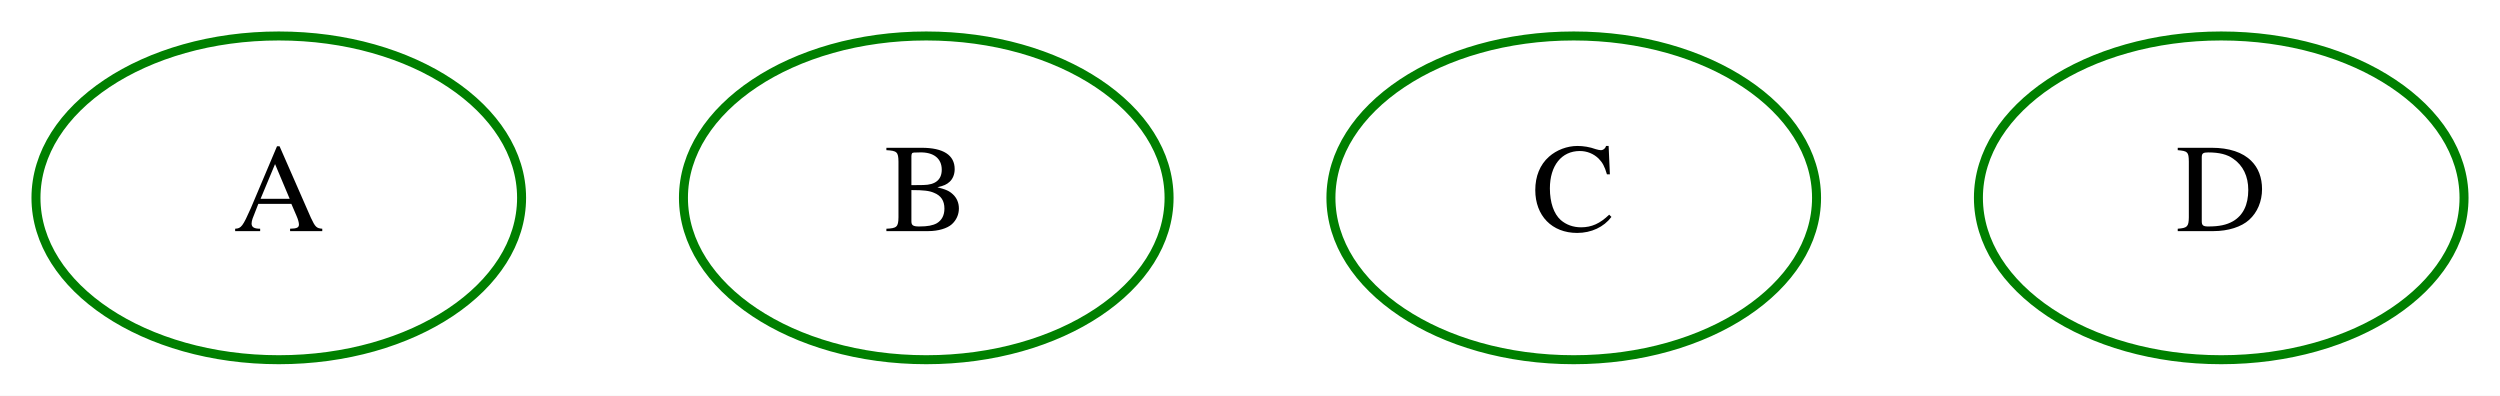
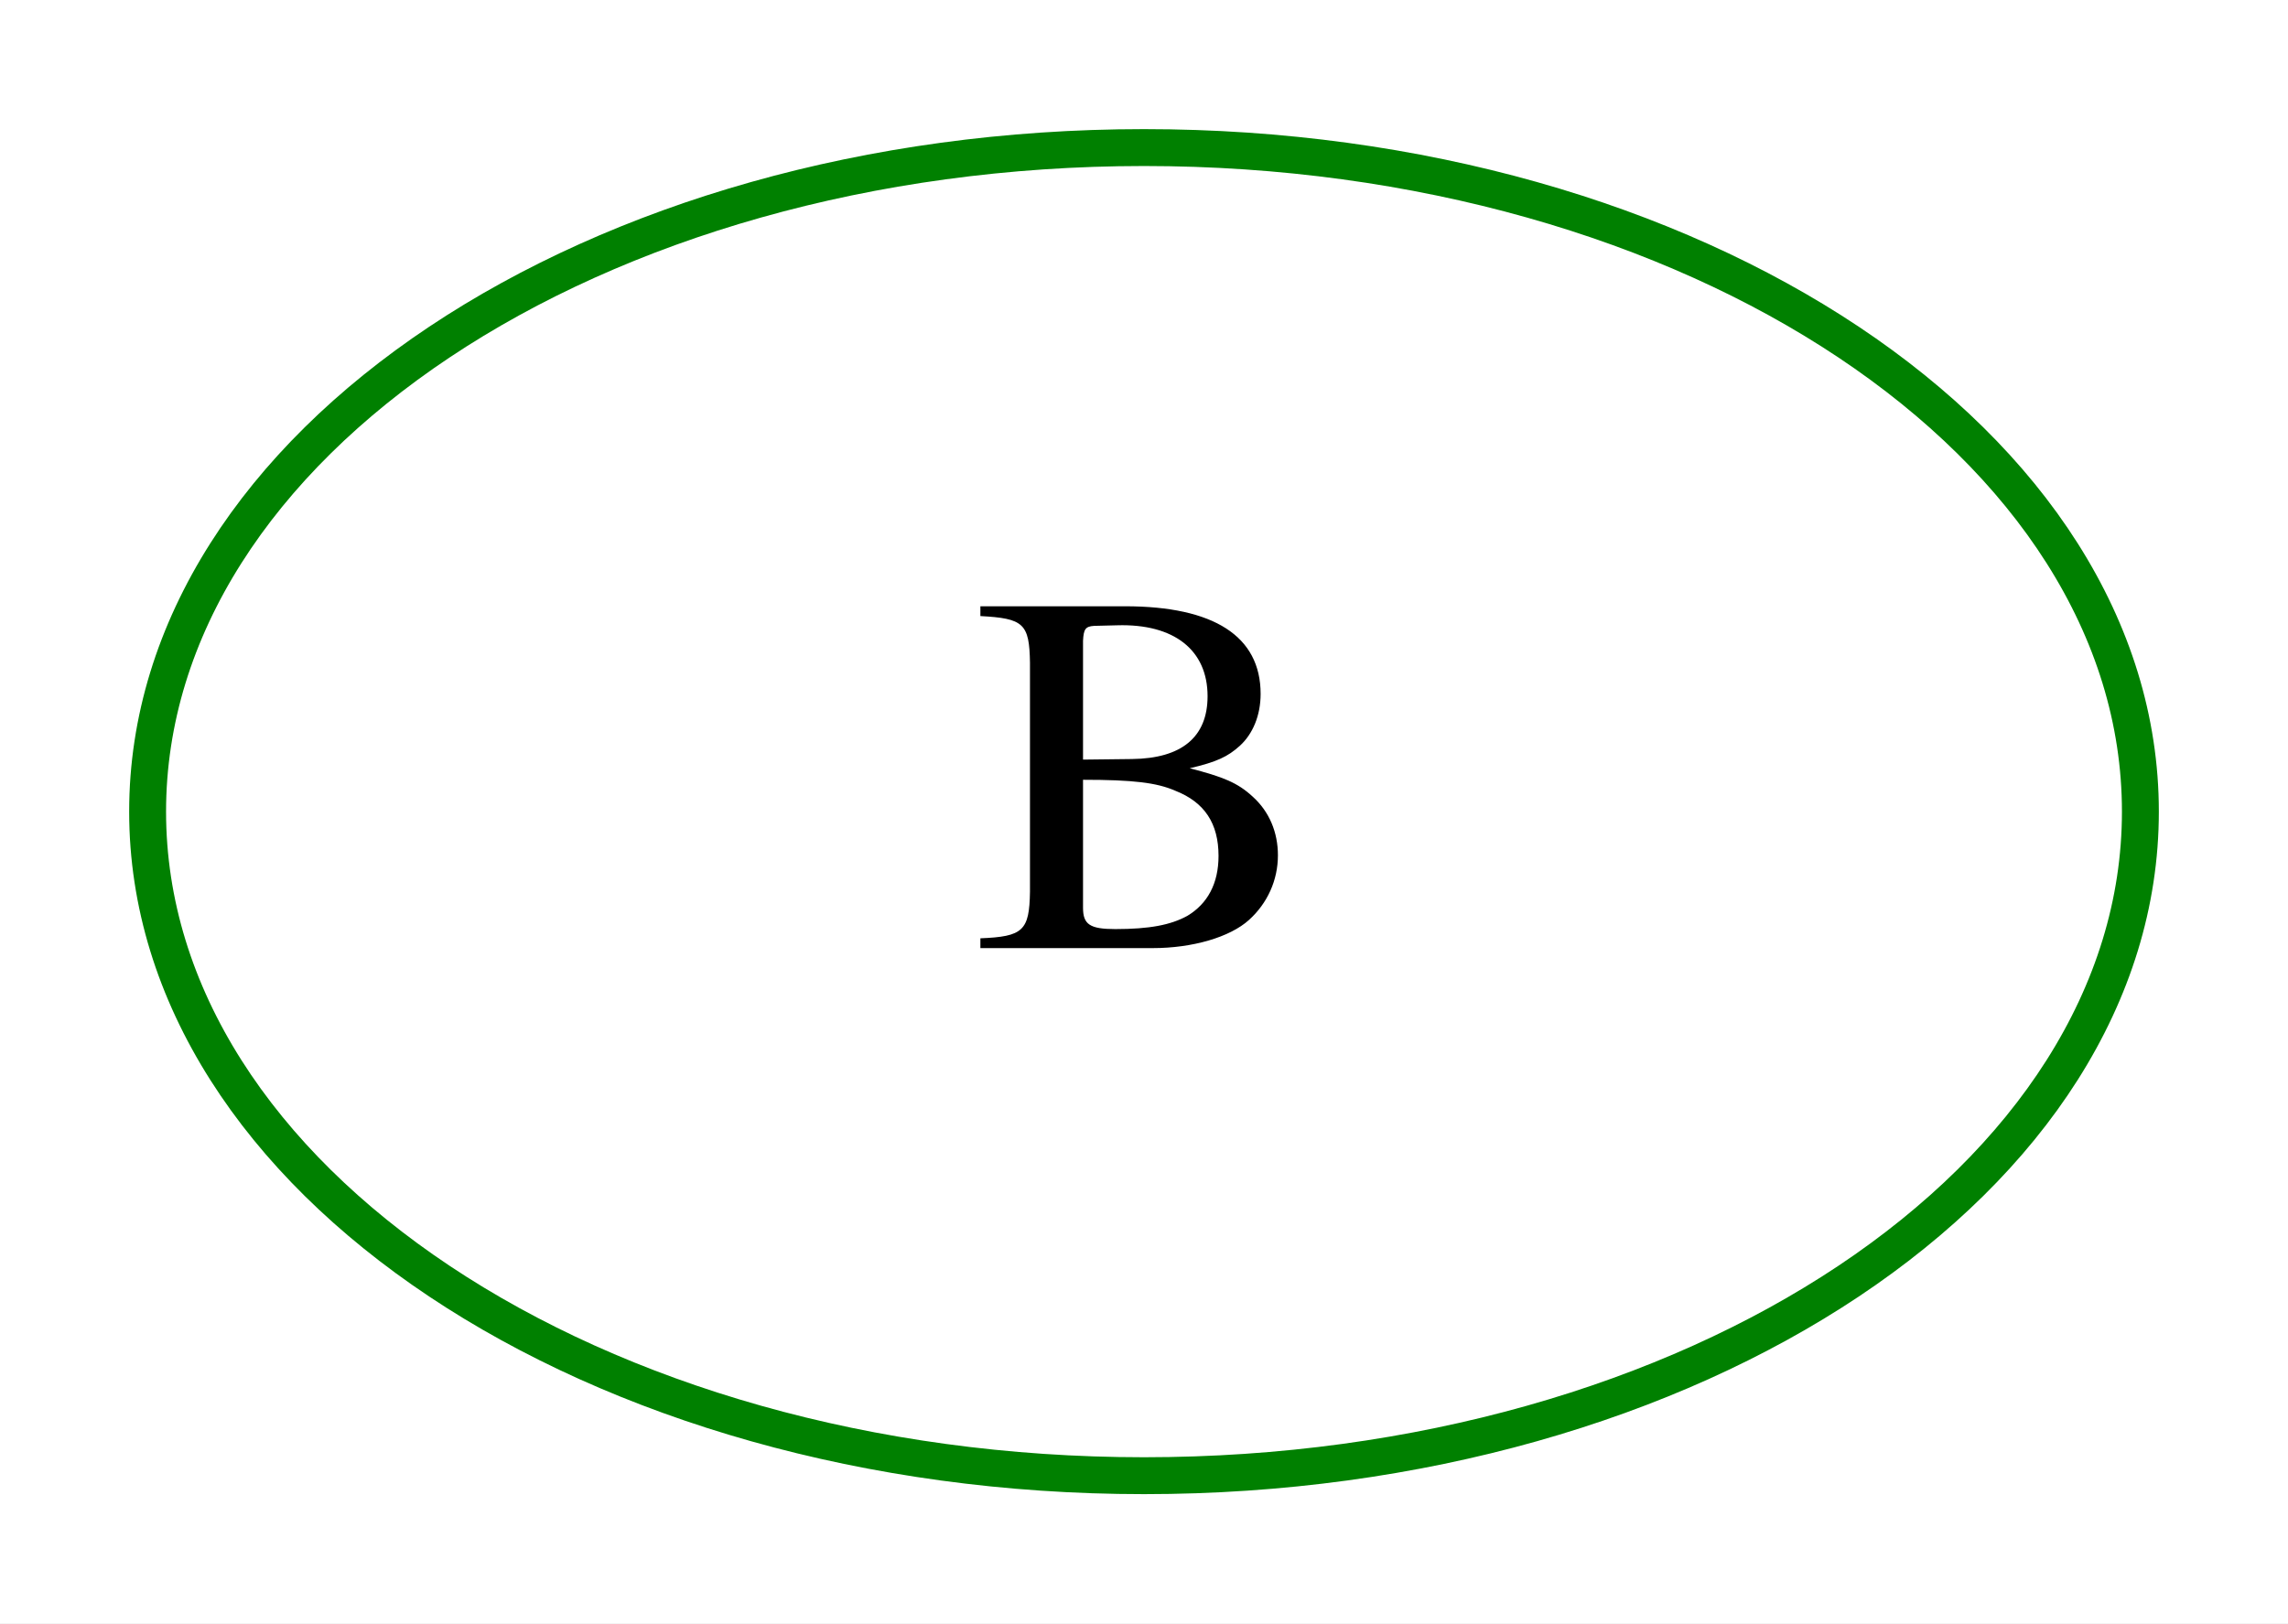
- <svg xmlns="http://www.w3.org/2000/svg" width="278pt" height="44pt" viewBox="0.00 0.00 278.00 44.00">
+ <svg xmlns="http://www.w3.org/2000/svg" width="62pt" height="44pt" viewBox="0.00 0.00 62.00 44.00">
  <g id="graph0" class="graph" transform="scale(1 1) rotate(0) translate(4 40)">
-     <polygon fill="white" stroke="none" points="-4,4 -4,-40 274,-40 274,4 -4,4" />
+     <polygon fill="white" stroke="none" points="-4,4 -4,-40 58,-40 58,4 -4,4" />
    <g id="node1" class="node">
      <ellipse fill="none" stroke="green" cx="27" cy="-18" rx="27" ry="18" />
-       <text text-anchor="middle" x="27" y="-14.3" font-family="Times,serif" font-size="14.00">A</text>
-     </g>
-     <g id="node2" class="node">
-       <ellipse fill="none" stroke="green" cx="99" cy="-18" rx="27" ry="18" />
-       <text text-anchor="middle" x="99" y="-14.3" font-family="Times,serif" font-size="14.00">B</text>
-     </g>
-     <g id="node3" class="node">
-       <ellipse fill="none" stroke="green" cx="171" cy="-18" rx="27" ry="18" />
-       <text text-anchor="middle" x="171" y="-14.3" font-family="Times,serif" font-size="14.00">C</text>
-     </g>
-     <g id="node4" class="node">
-       <ellipse fill="none" stroke="green" cx="243" cy="-18" rx="27" ry="18" />
-       <text text-anchor="middle" x="243" y="-14.3" font-family="Times,serif" font-size="14.00">D</text>
+       <text text-anchor="middle" x="27" y="-14.3" font-family="Times,serif" font-size="14.00">B</text>
    </g>
  </g>
</svg>
